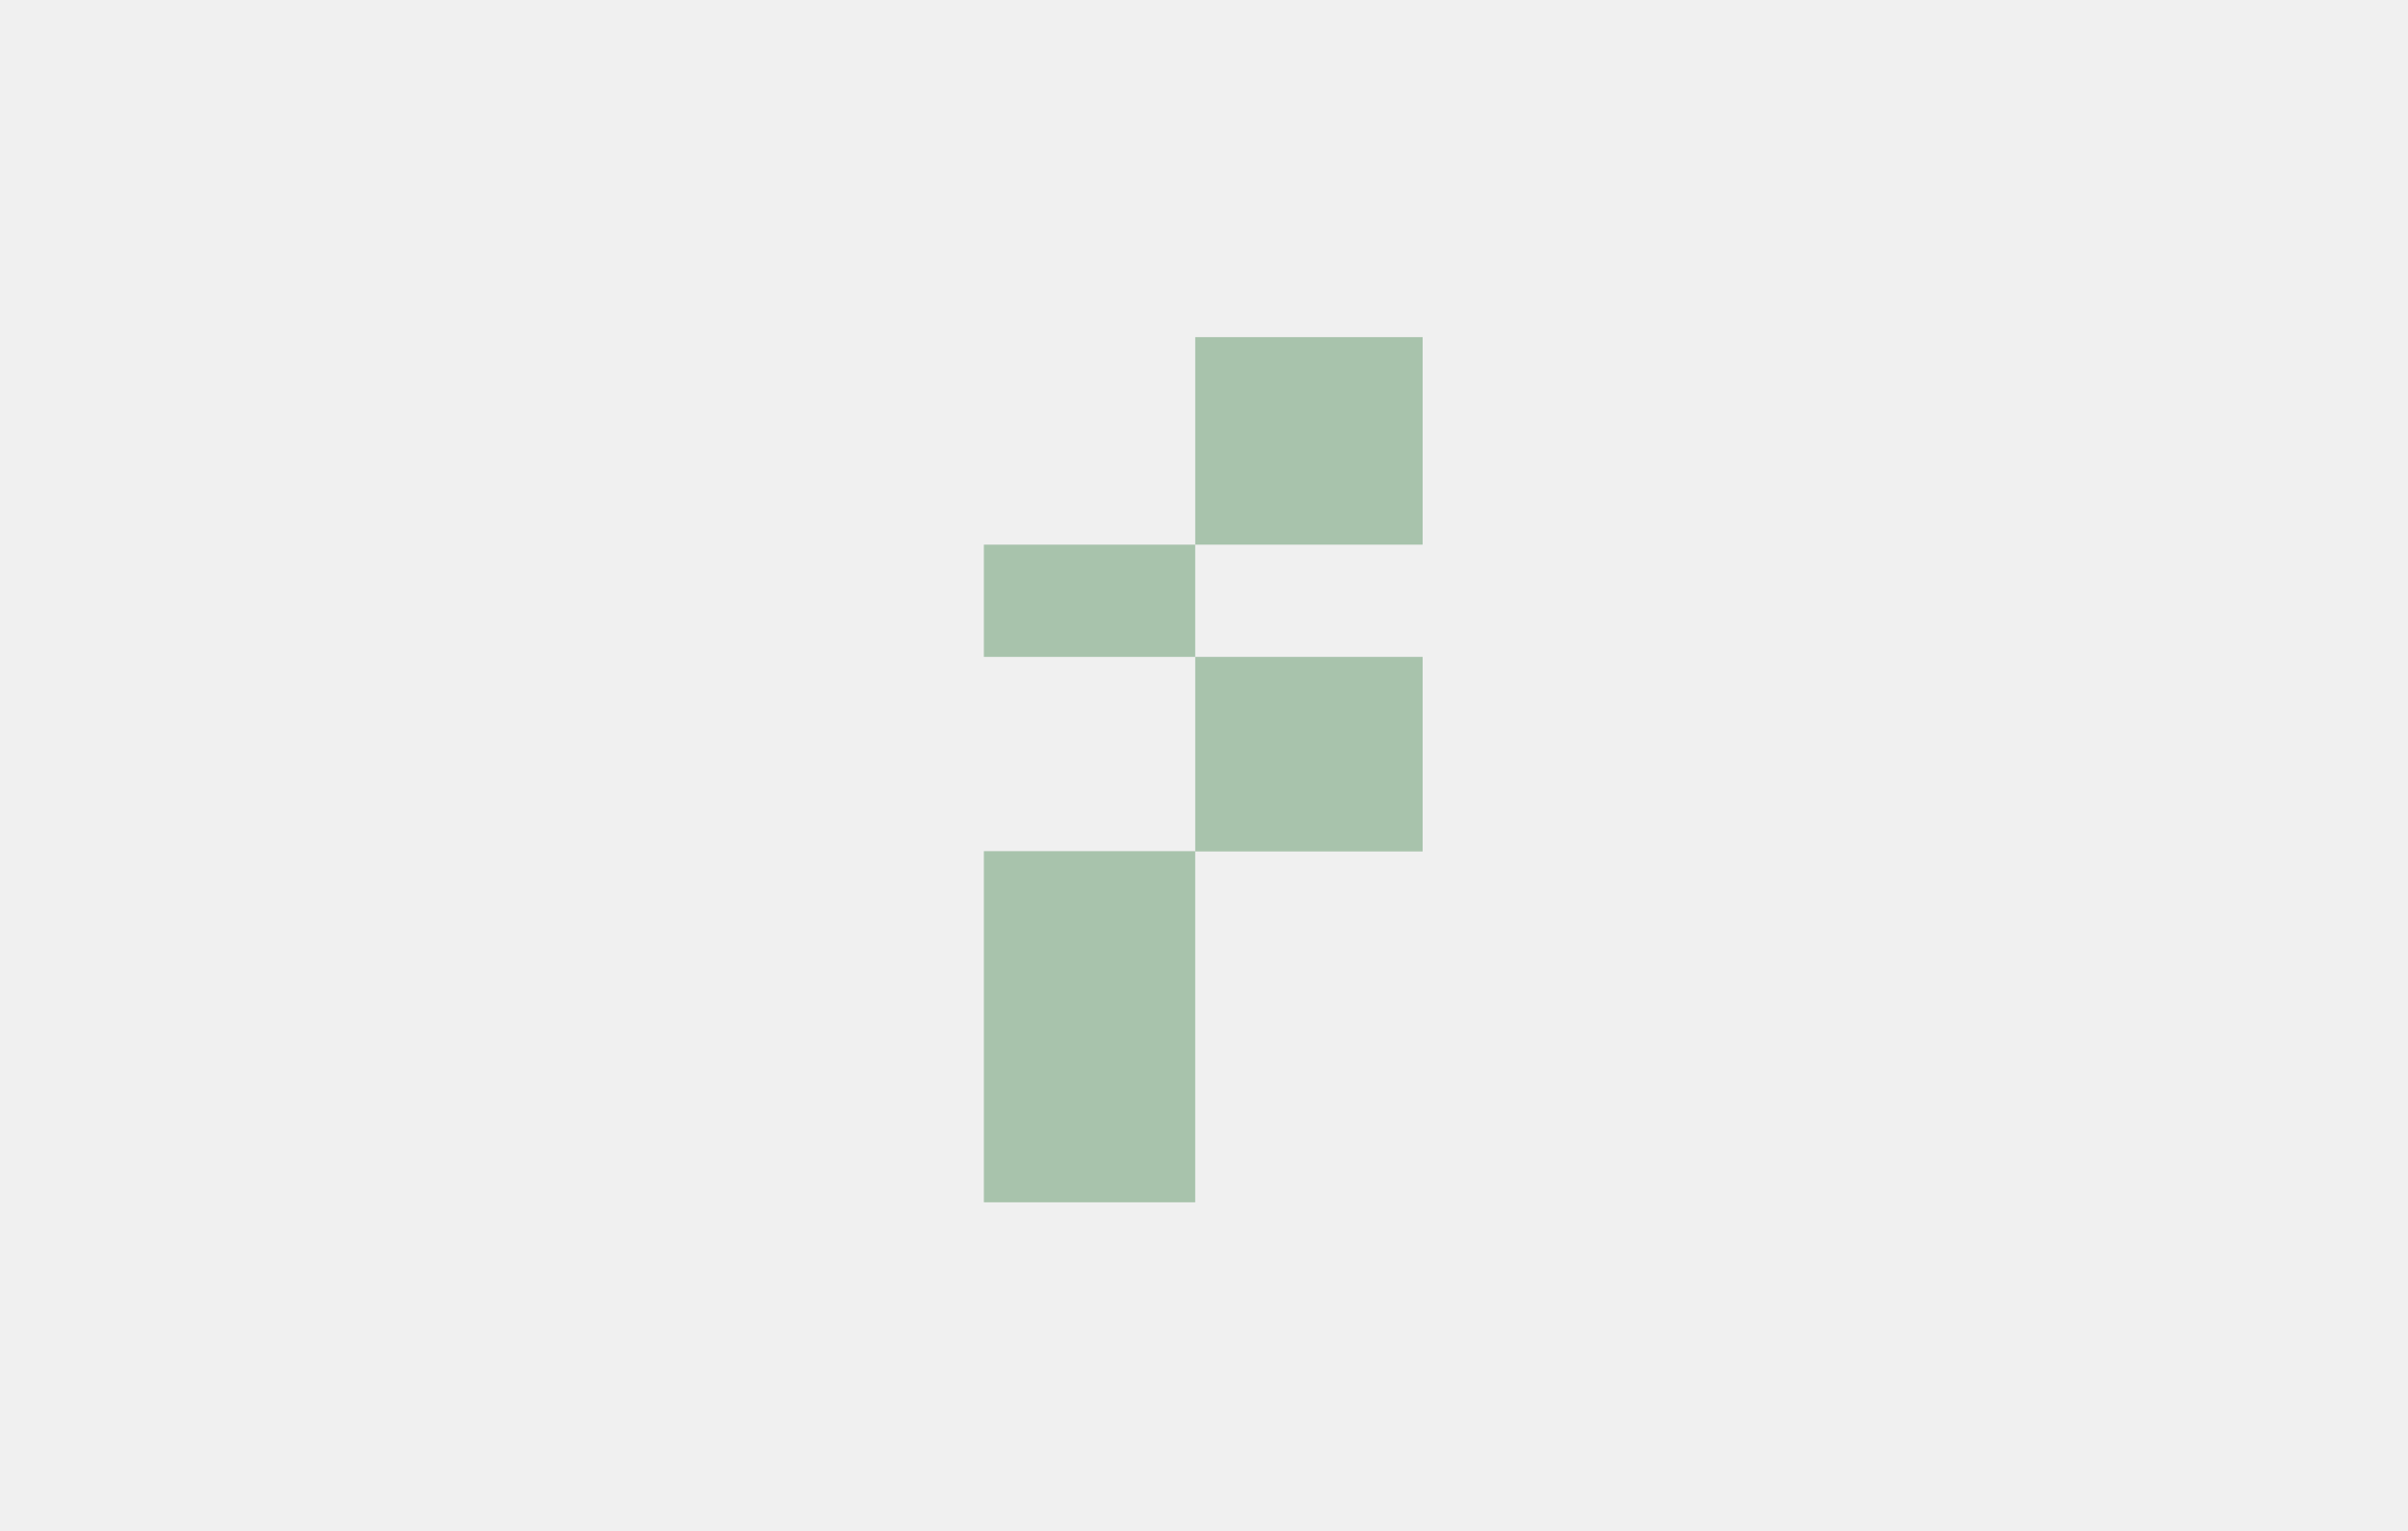
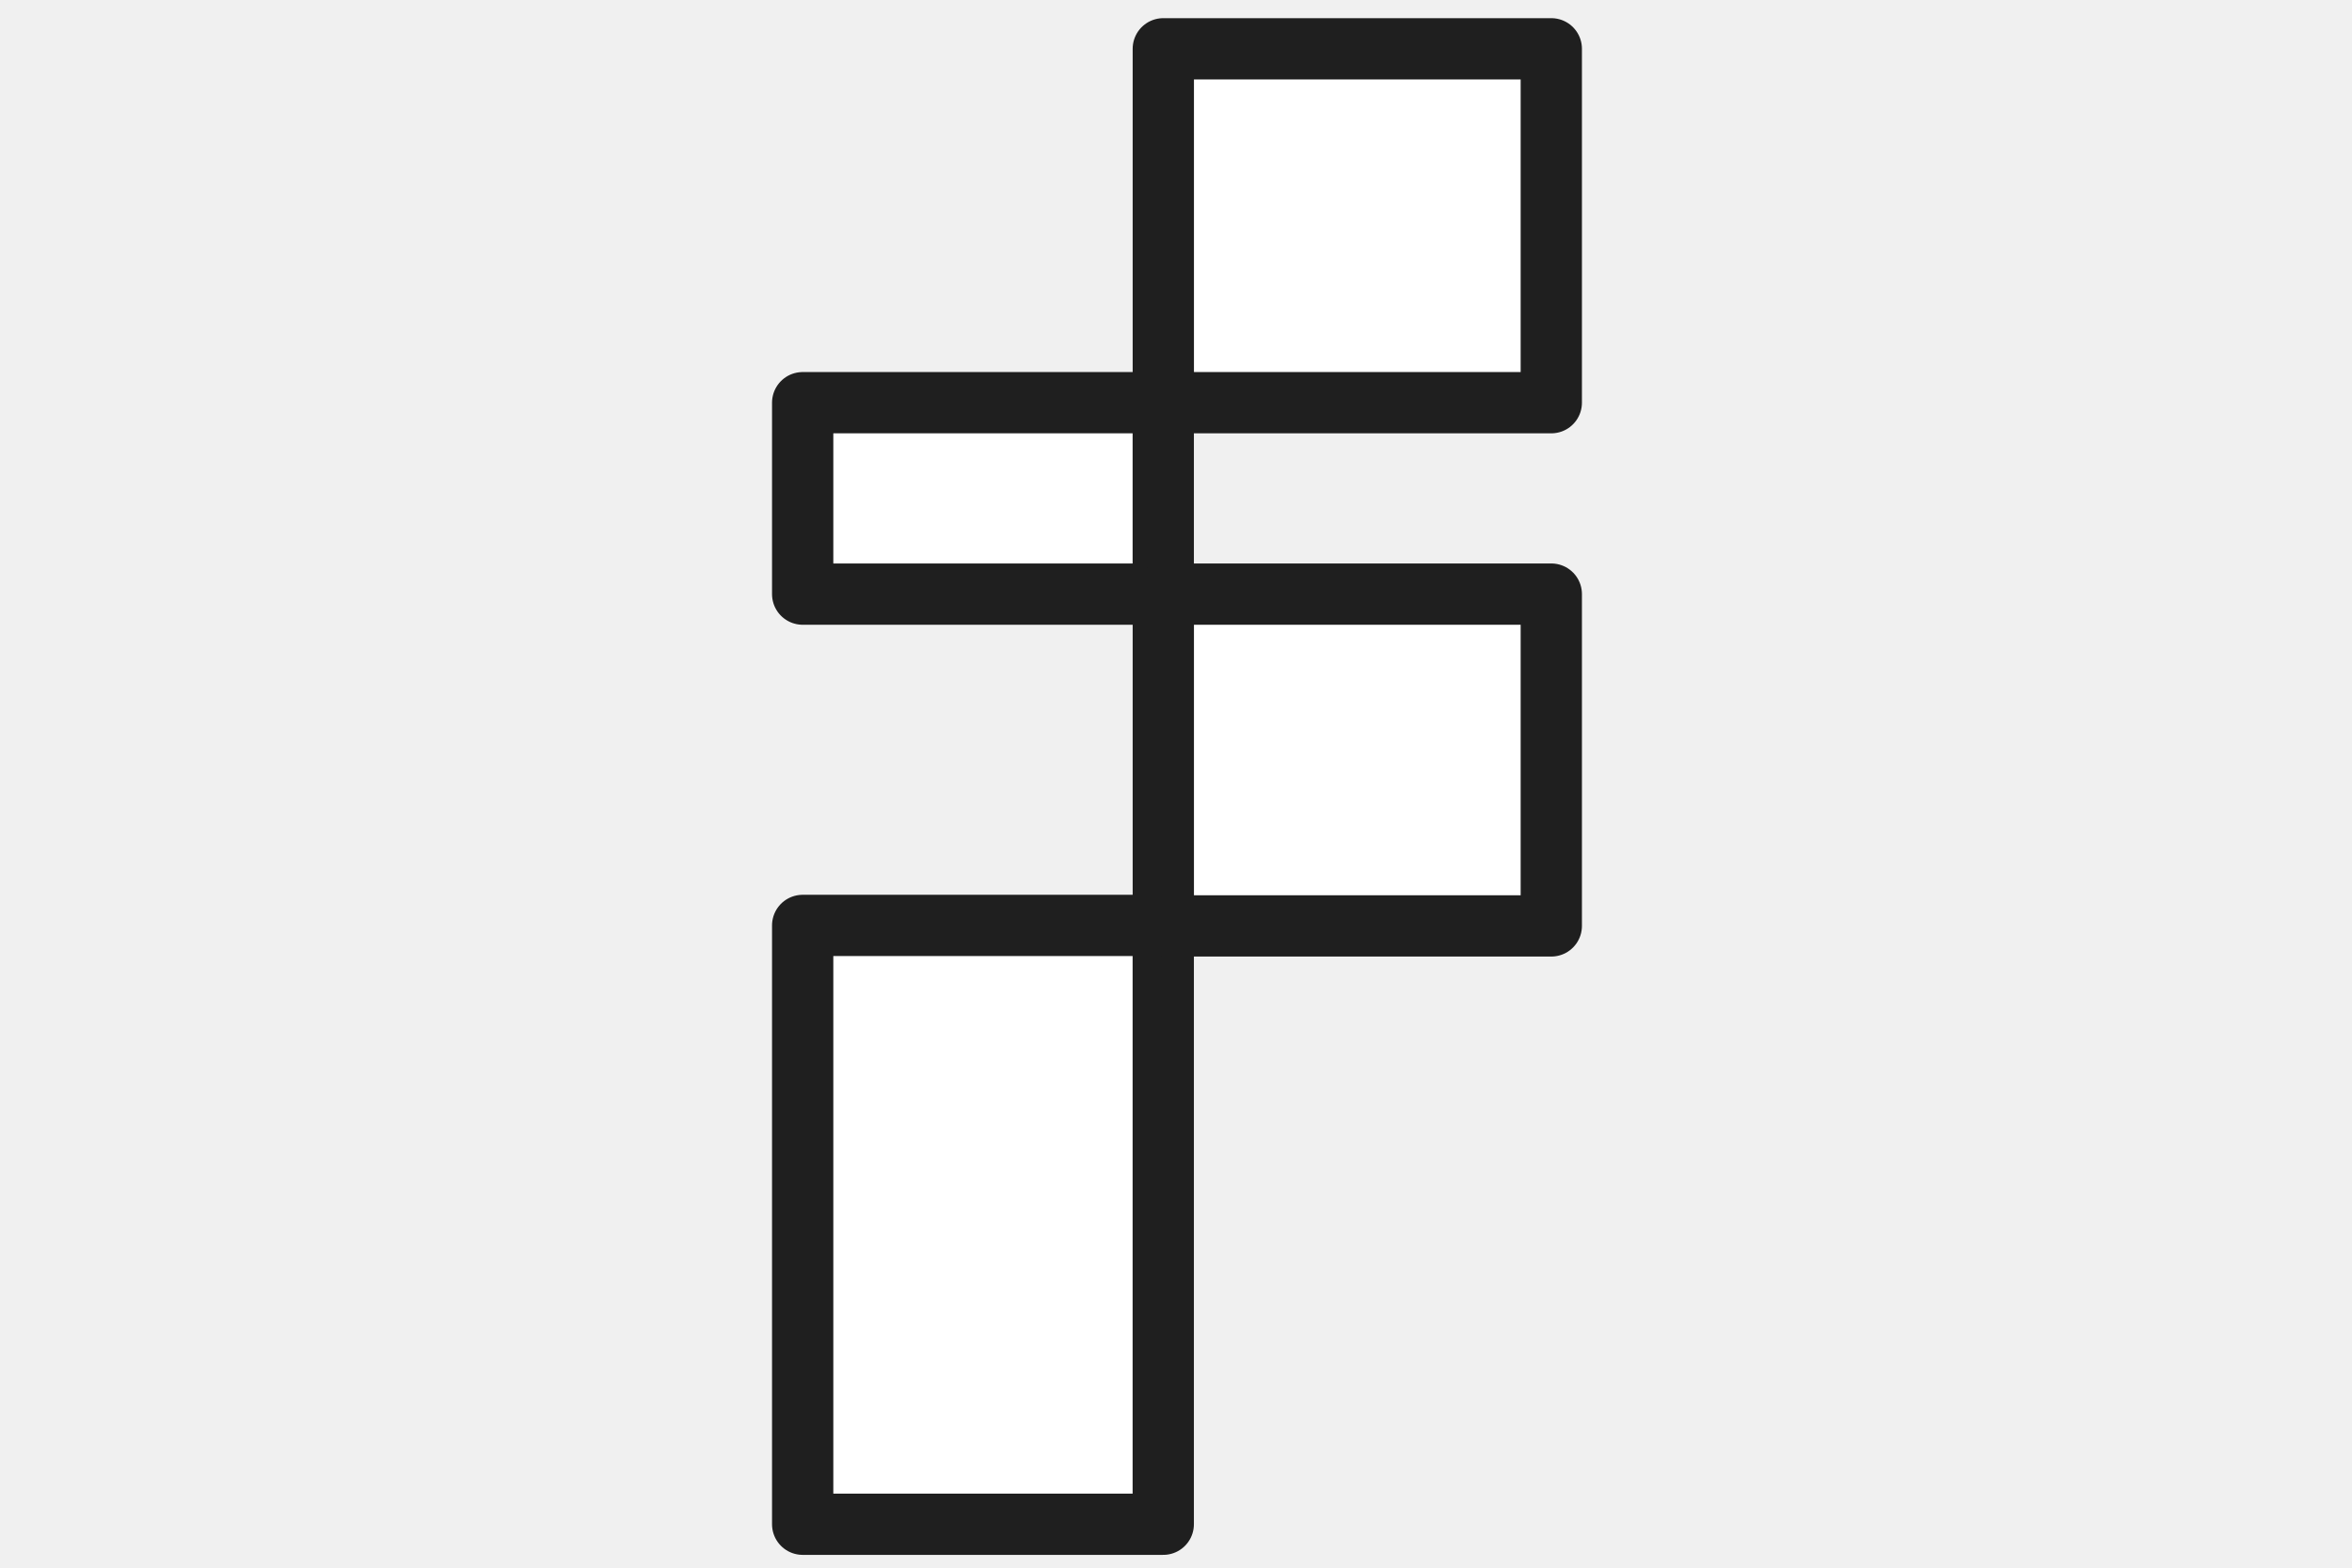
- <svg xmlns="http://www.w3.org/2000/svg" width="236" height="150" viewBox="0 0 236 150" fill="none">
-   <path d="M139.427 33.03H117.141V53.362H139.427V33.03Z" fill="#A8C3AC" />
-   <path d="M117.138 83.394H96.426V117.797H117.138V83.394Z" fill="#A8C3AC" />
-   <path d="M117.138 53.362H96.426V64.36H117.138V53.362Z" fill="#A8C3AC" />
-   <path d="M139.427 64.359H117.141V83.422H139.427V64.359Z" fill="#A8C3AC" />
+ <svg xmlns="http://www.w3.org/2000/svg" width="48" height="32" viewBox="50.32 30.23 135.10 90.06" fill="none">
+   <path d="M139.427 33.03H117.141V53.362H139.427V33.03Z" fill="#FFFFFF" stroke="#1F1F1F" stroke-width="3.52" stroke-linejoin="round" />
+   <path d="M117.138 83.394H96.426V117.797H117.138V83.394Z" fill="#FFFFFF" stroke="#1F1F1F" stroke-width="3.52" stroke-linejoin="round" />
+   <path d="M117.138 53.362H96.426V64.36H117.138V53.362Z" fill="#FFFFFF" stroke="#1F1F1F" stroke-width="3.52" stroke-linejoin="round" />
+   <path d="M139.427 64.359H117.141V83.422H139.427V64.359Z" fill="#FFFFFF" stroke="#1F1F1F" stroke-width="3.52" stroke-linejoin="round" />
</svg>
